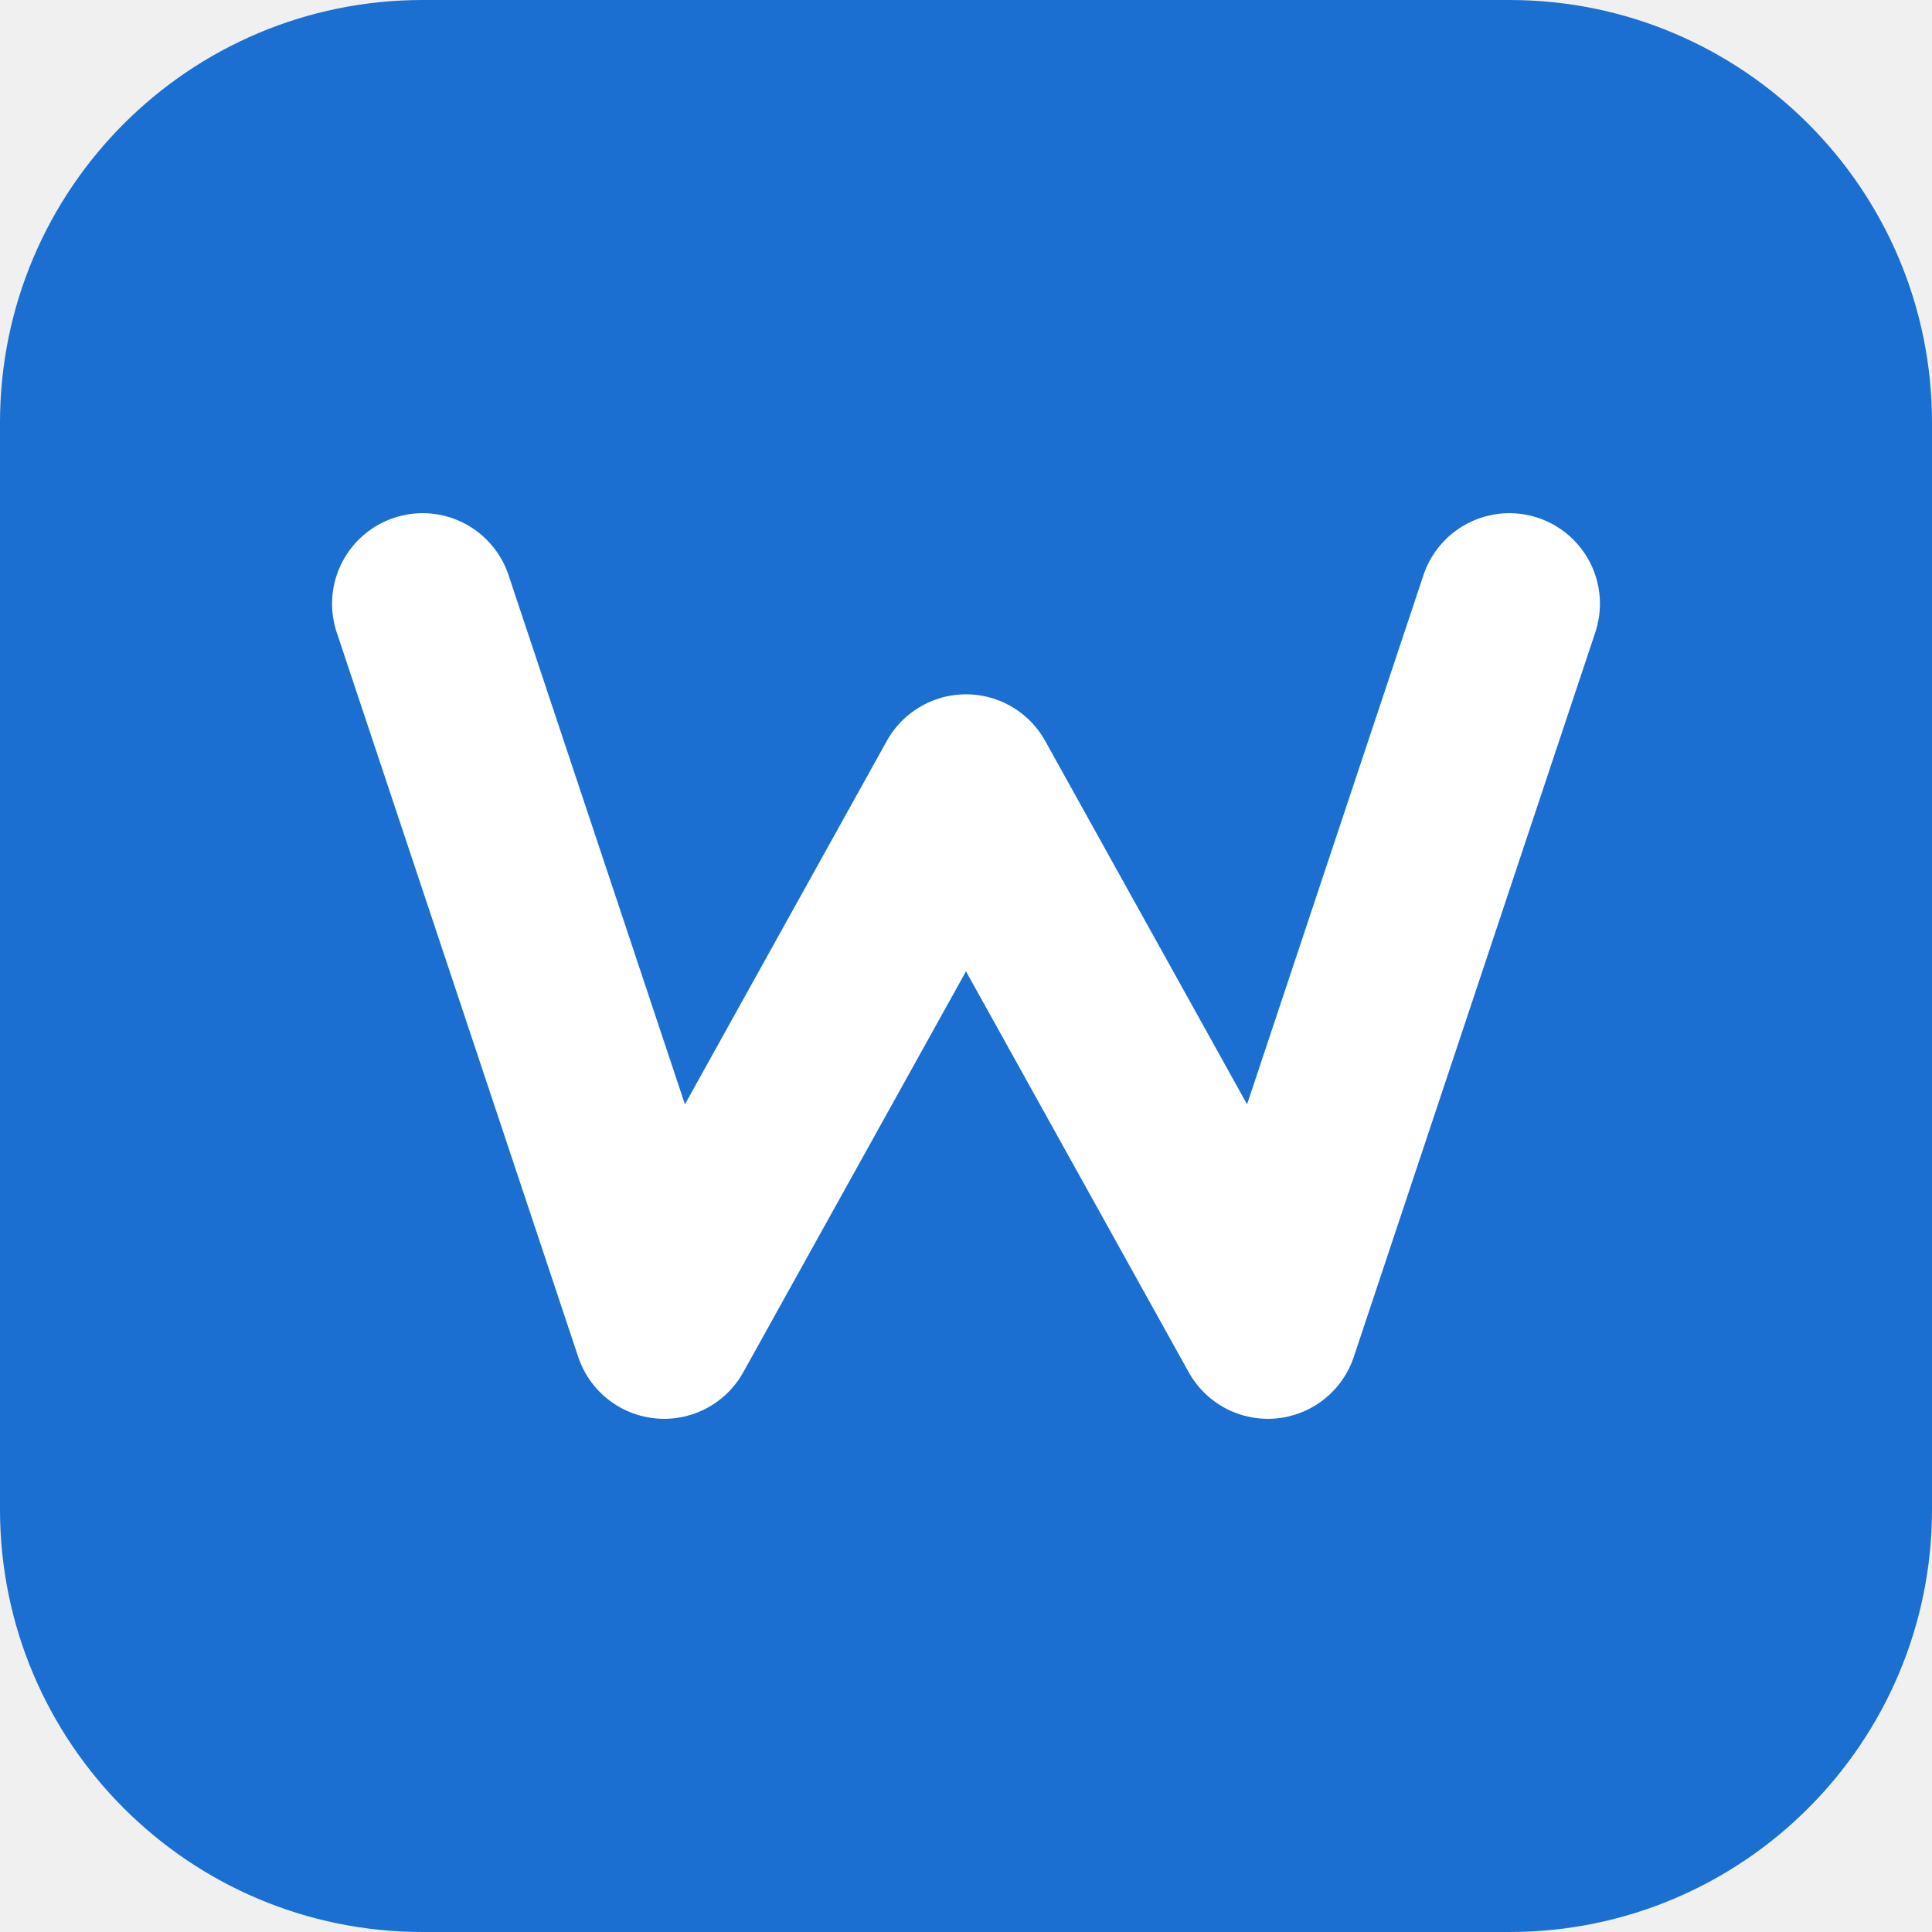
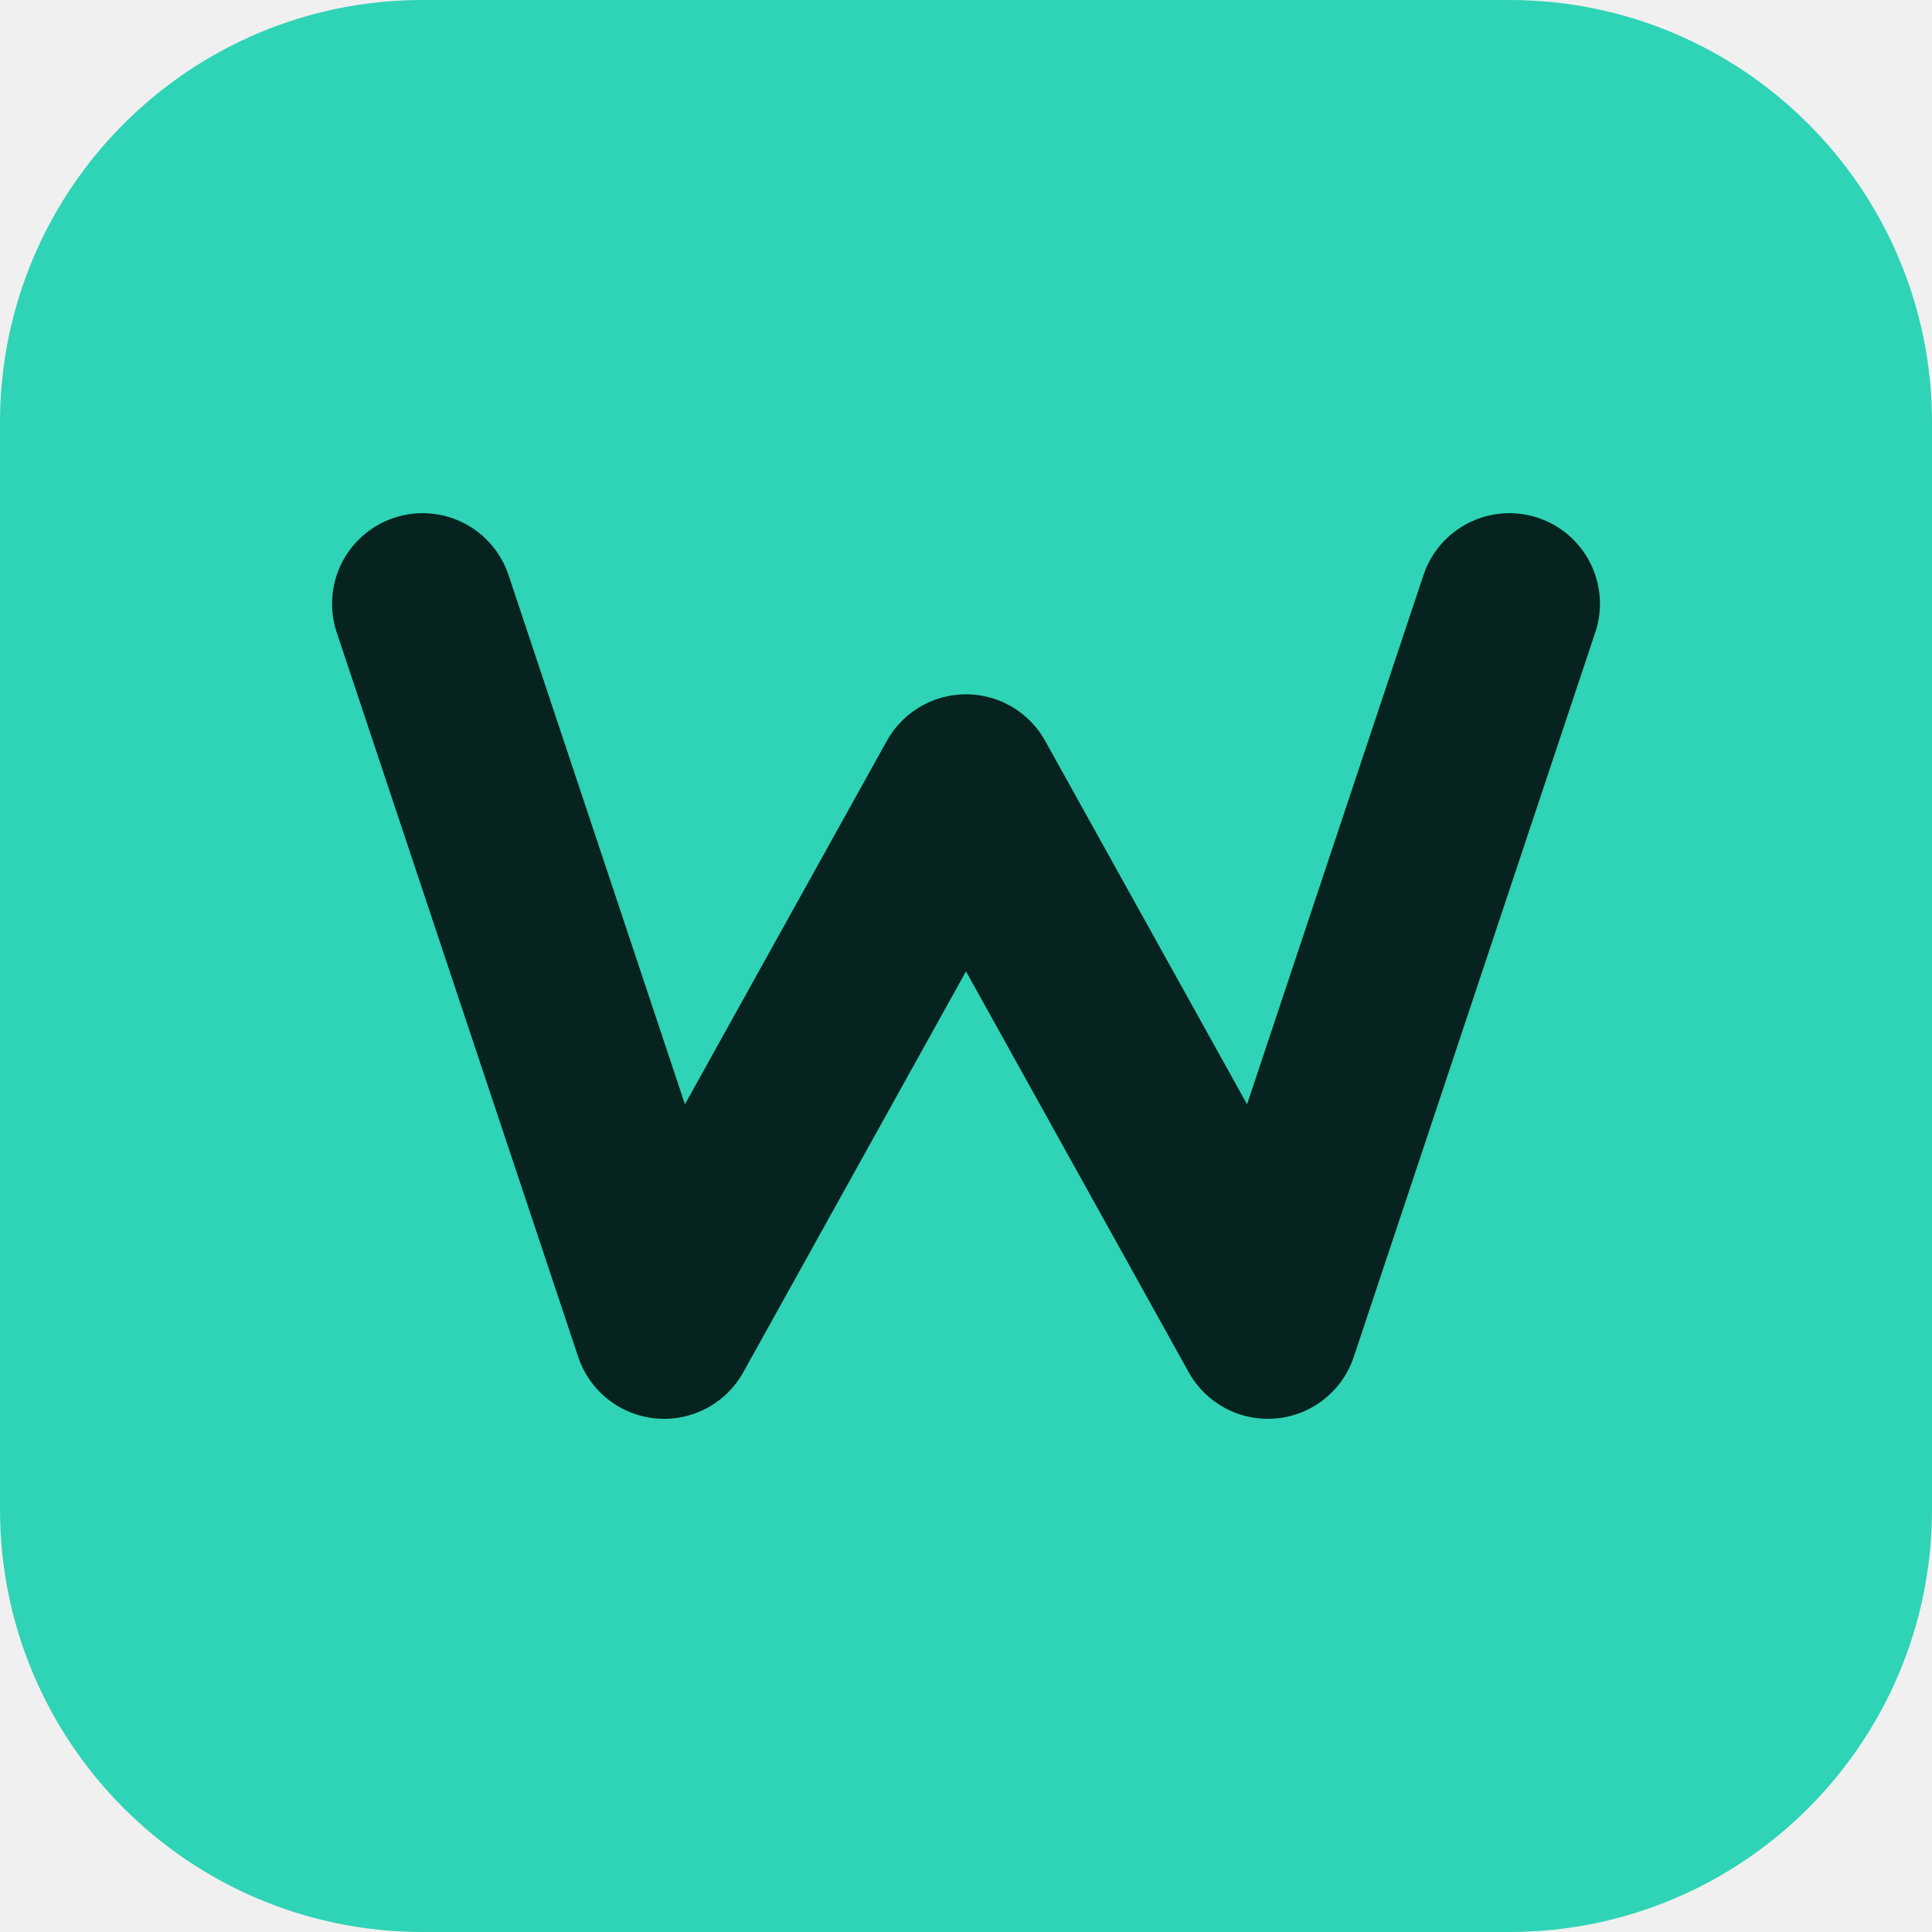
<svg xmlns="http://www.w3.org/2000/svg" viewBox="0 0 64 64">
-   <rect width="64" height="64" rx="14" fill="#1a6fd1" />
-   <path d="M14 20l8 24 10-18 10 18 8-24" fill="none" stroke="#fff" stroke-width="6" stroke-linecap="round" stroke-linejoin="round" />
+   <rect width="64" height="64" rx="14" fill="#2fd3b5" />
+   <path d="M14 20l8 24 10-18 10 18 8-24" fill="none" stroke="#06231f" stroke-width="6" stroke-linecap="round" stroke-linejoin="round" />
</svg>
